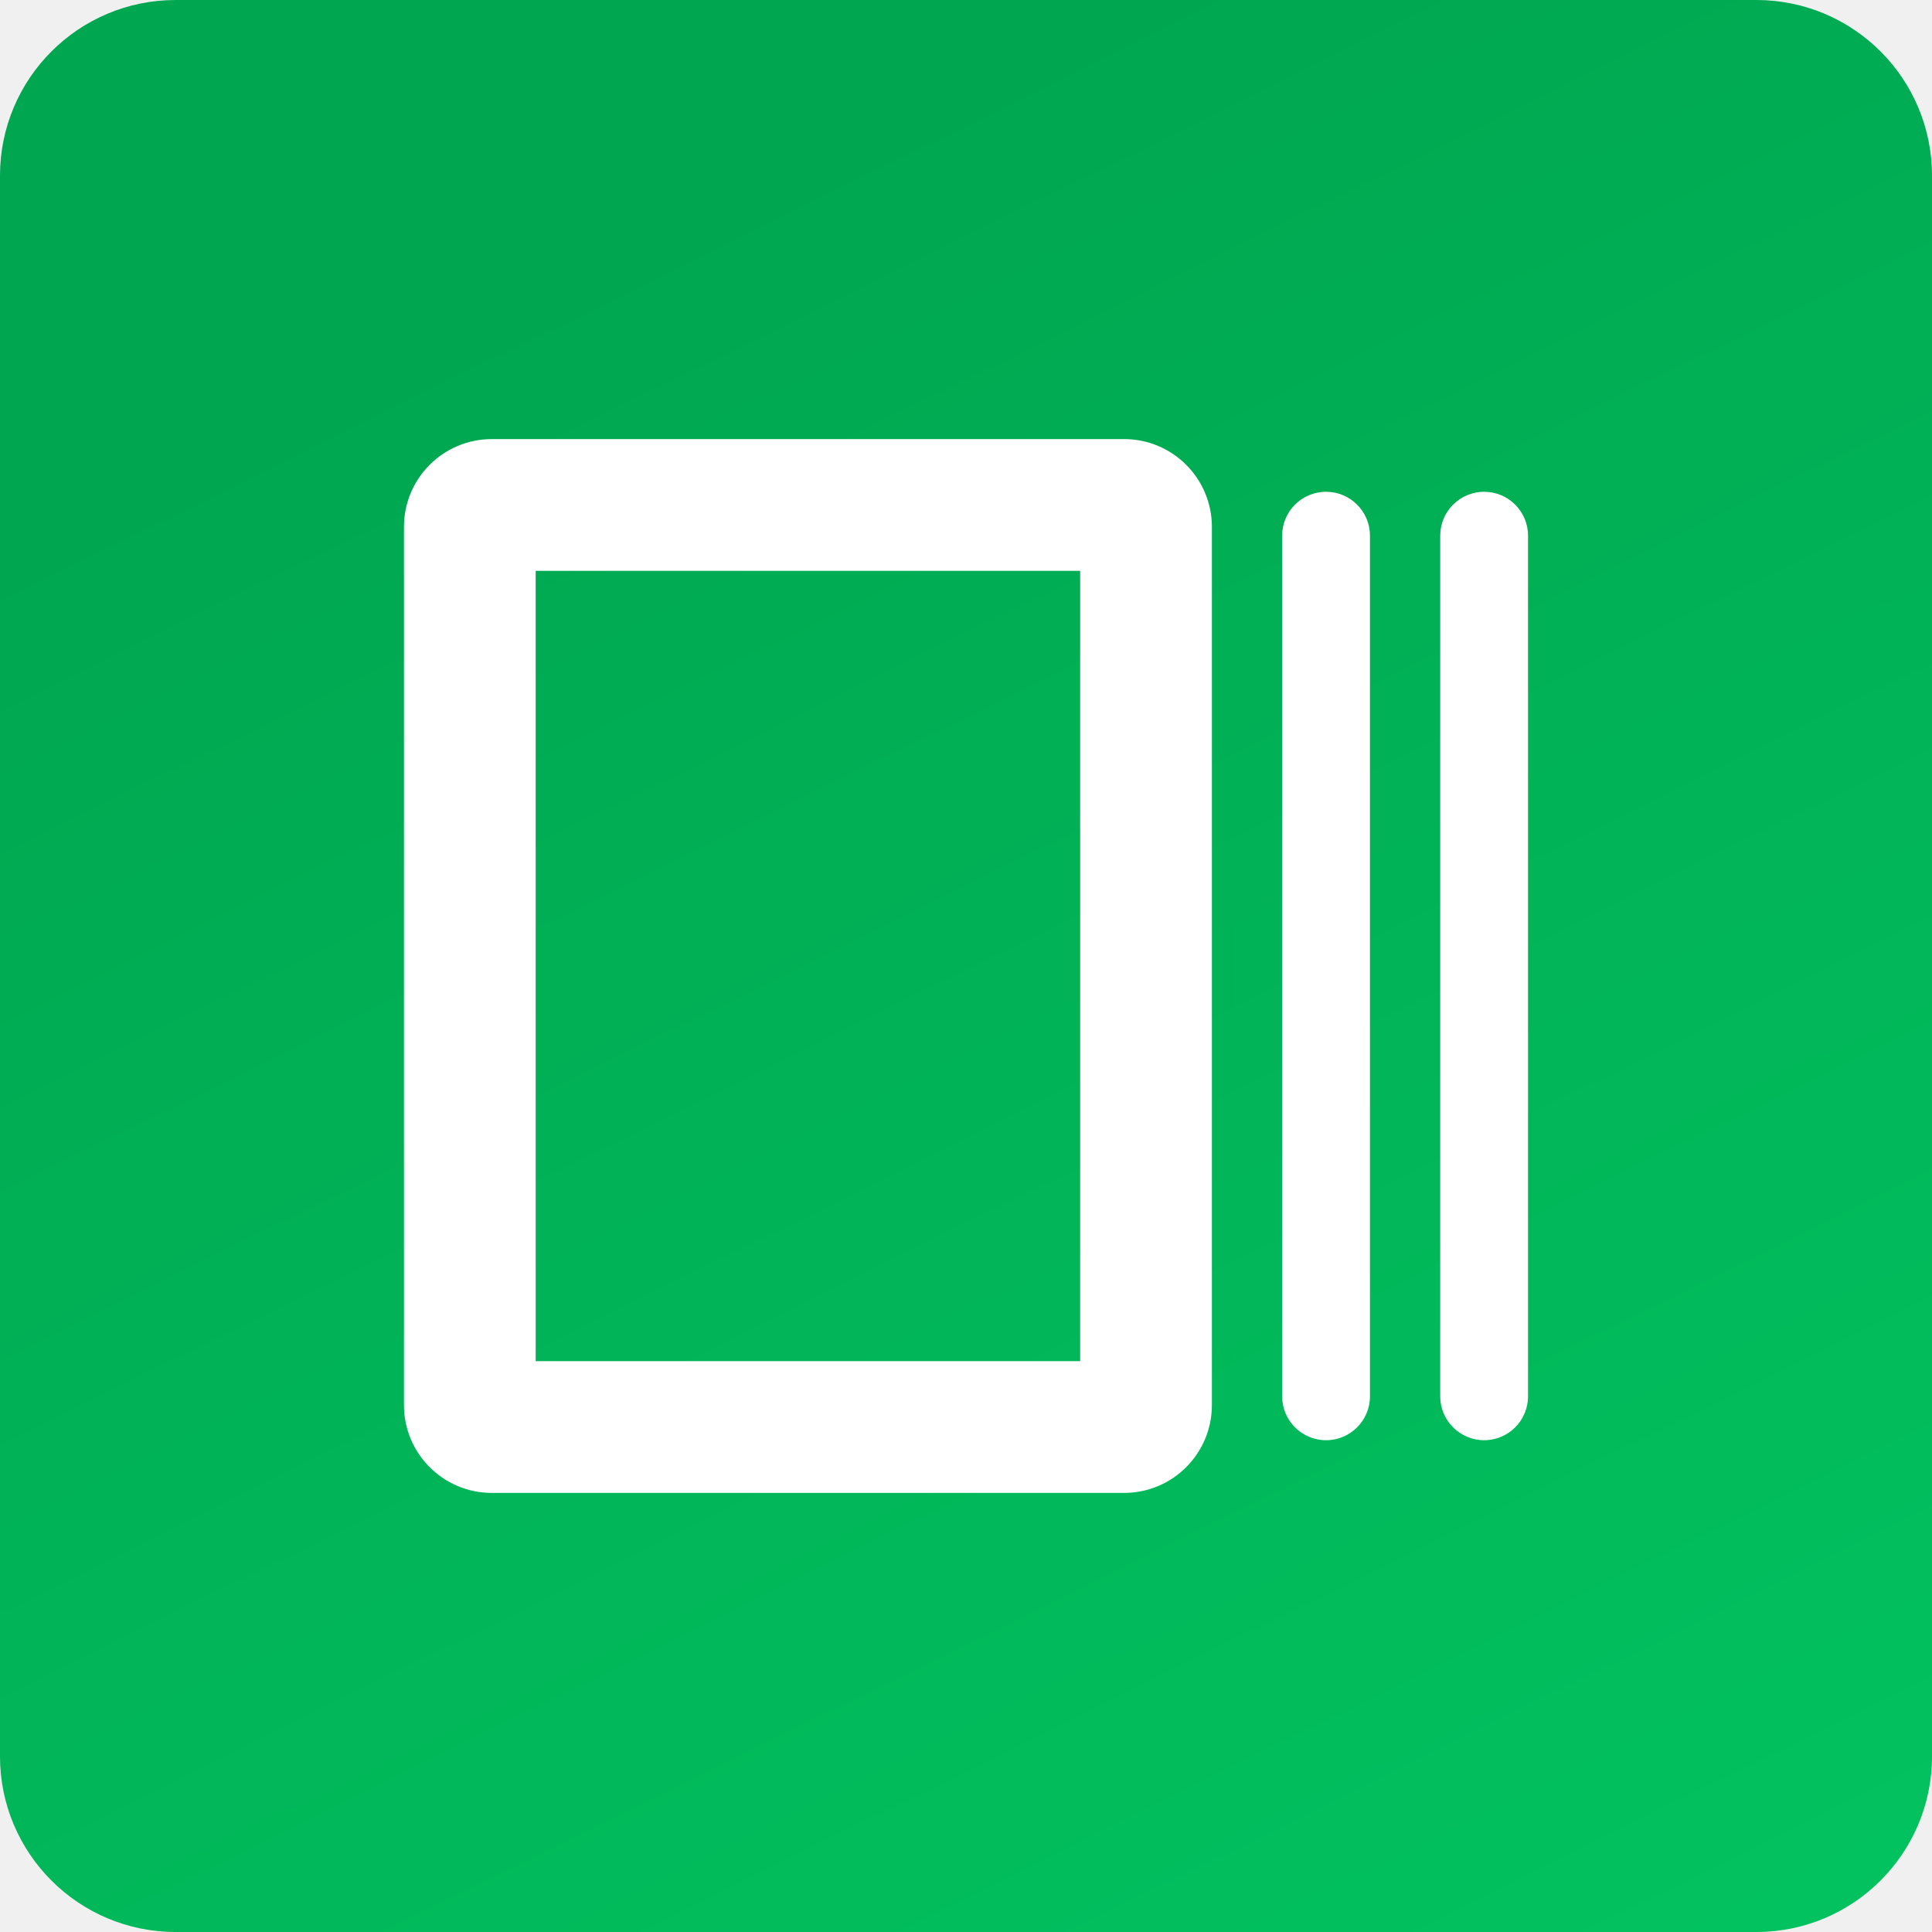
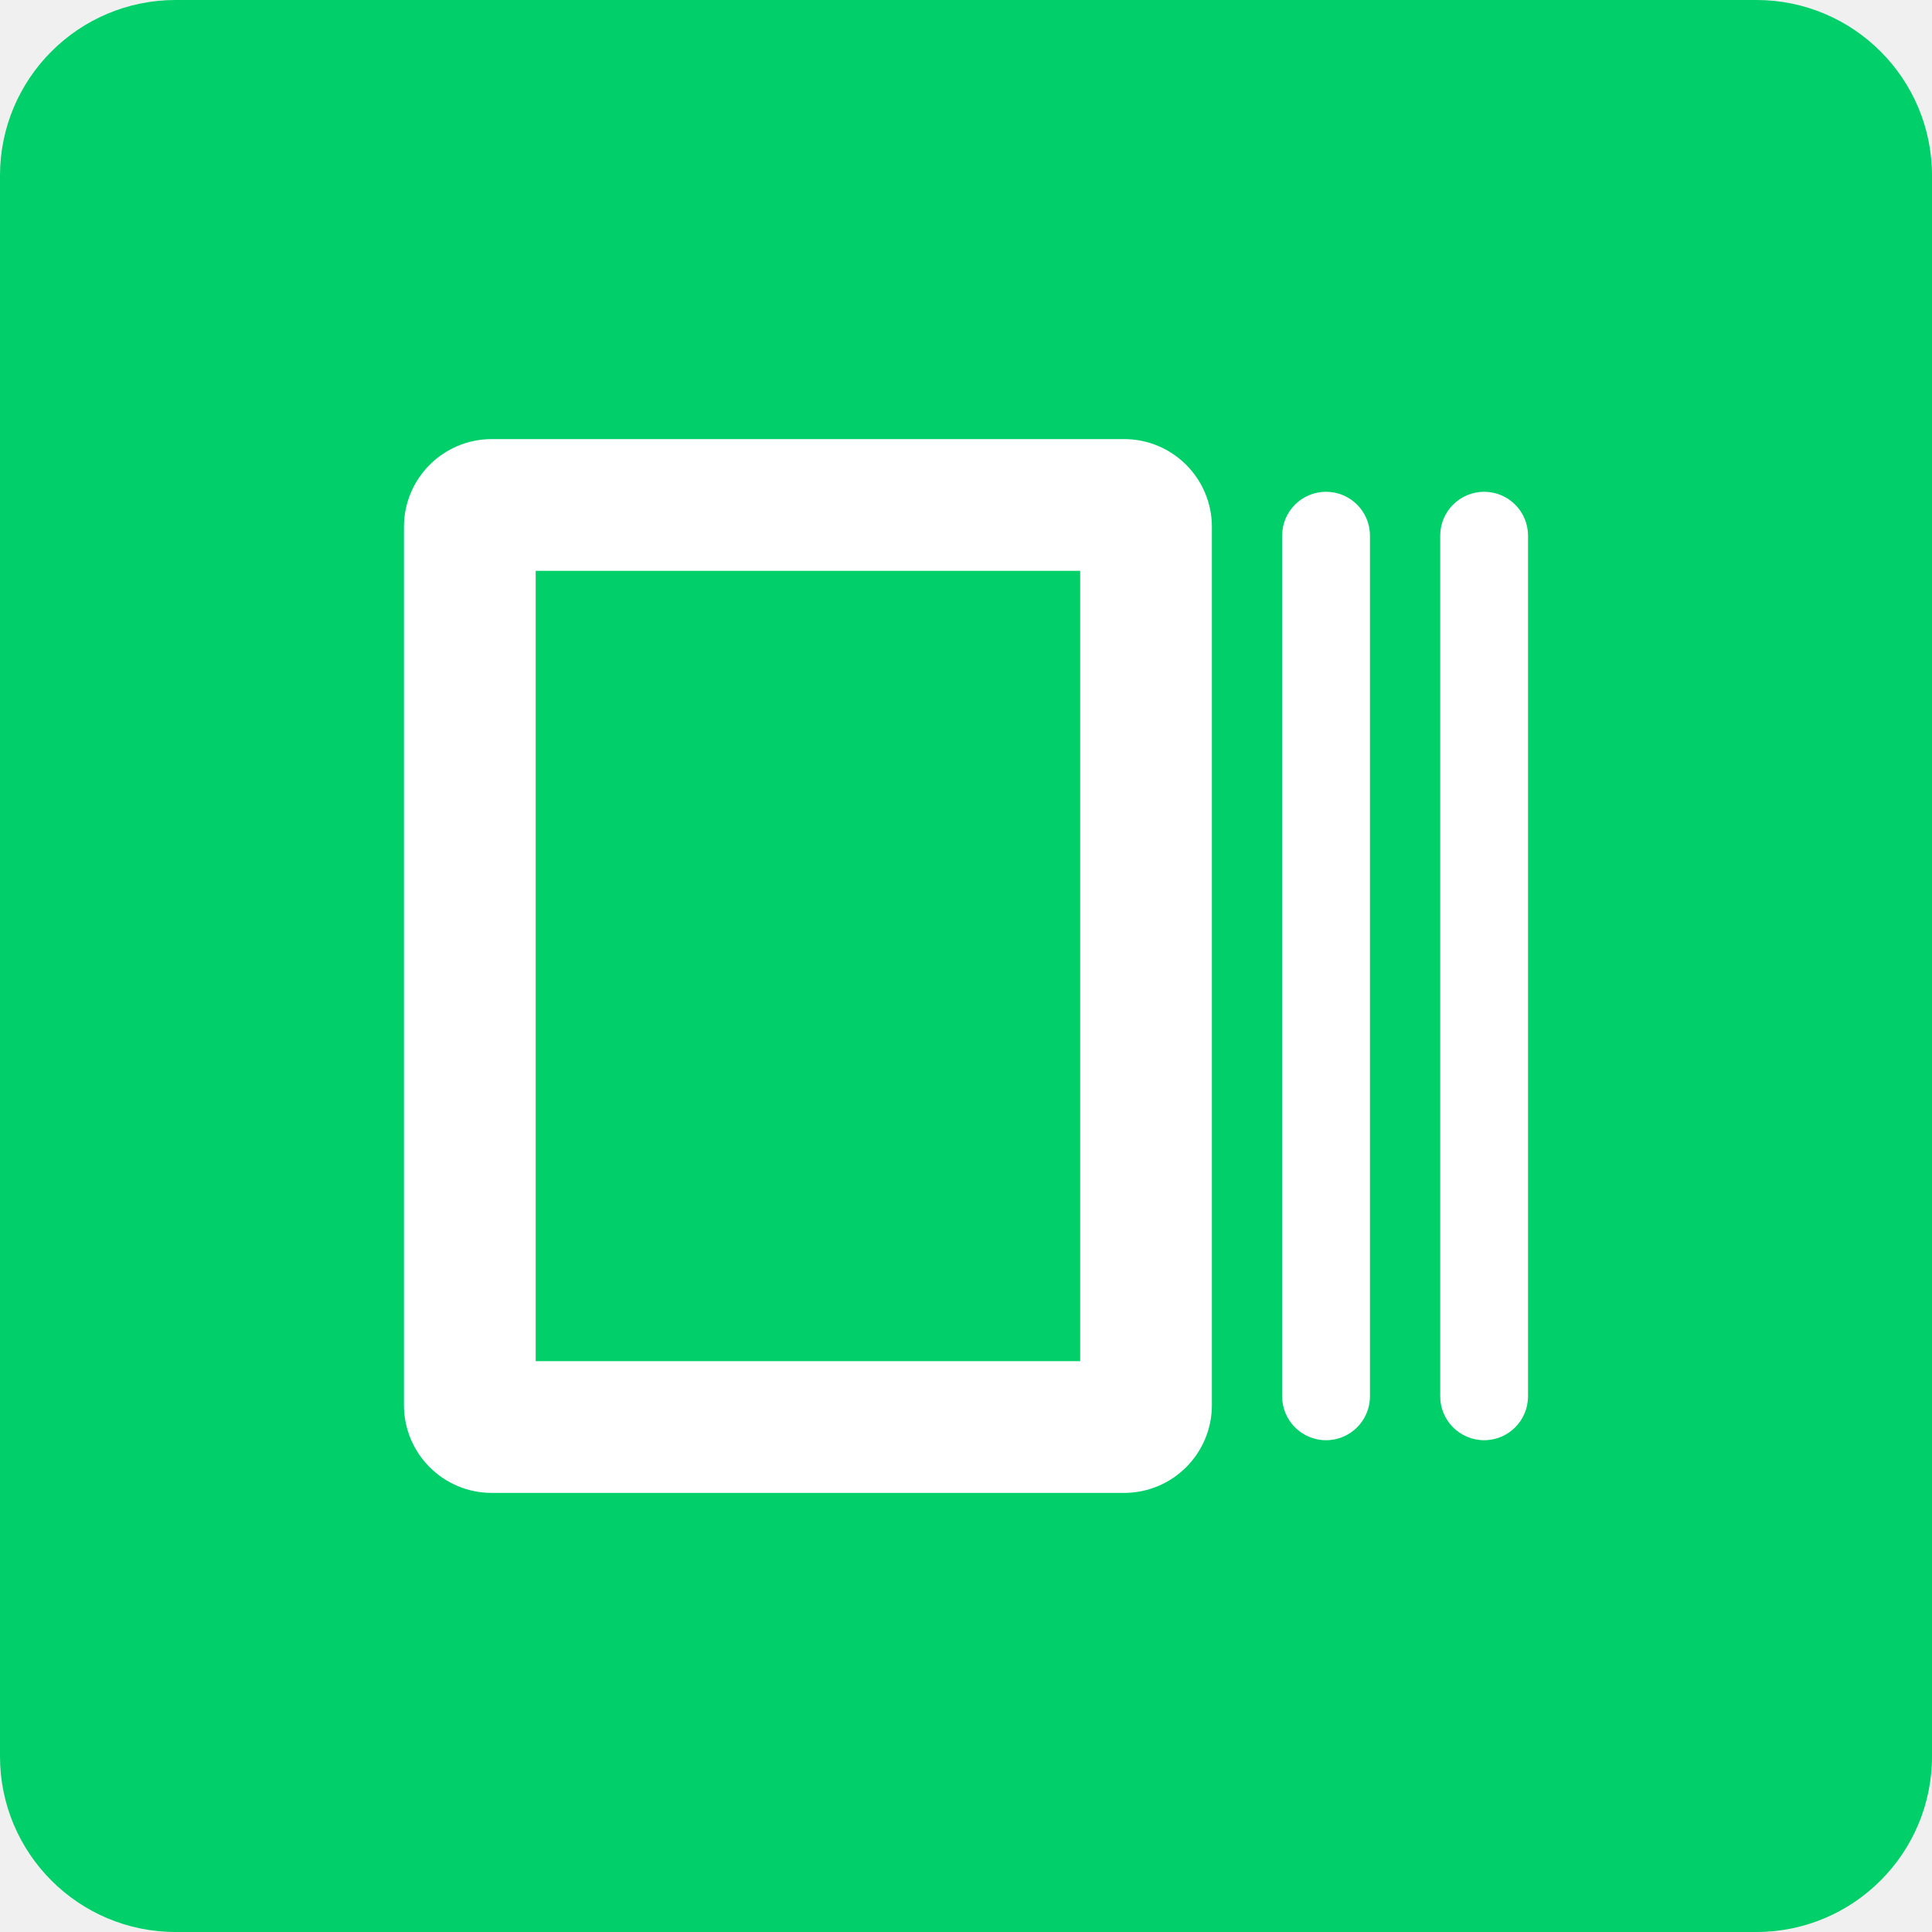
<svg xmlns="http://www.w3.org/2000/svg" width="220" height="220" viewBox="0 0 220 220" fill="none">
-   <rect width="220" height="220" rx="20" fill="url(#paint0_linear_1_37)" />
-   <mask id="path-2-inside-1_1_37" fill="white">
-     <rect x="46" y="50" width="92" height="120" rx="10" />
-   </mask>
-   <rect x="46" y="50" width="92" height="120" rx="10" stroke="white" stroke-width="30" mask="url(#path-2-inside-1_1_37)" />
-   <rect x="146" y="56" width="10" height="108" rx="5" fill="white" />
-   <rect x="164" y="56" width="10" height="108" rx="5" fill="white" />
+   <g clip-path="url(#clip0_2_202)">
+     <path d="M200 0H20C8.954 0 0 8.954 0 20V200C0 211.046 8.954 220 20 220H200C211.046 220 220 211.046 220 200V20C220 8.954 211.046 0 200 0Z" fill="#00CF6A" />
+     <mask id="mask0_2_202" style="mask-type:luminance" maskUnits="userSpaceOnUse" x="46" y="50" width="92" height="120">
+       <path d="M128 50H56C50.477 50 46 54.477 46 60V160C46 165.523 50.477 170 56 170H128C133.523 170 138 165.523 138 160V60C138 54.477 133.523 50 128 50Z" fill="white" />
+     </mask>
+     <g mask="url(#mask0_2_202)">
+       <path d="M128 50H56C50.477 50 46 54.477 46 60V160C46 165.523 50.477 170 56 170H128C133.523 170 138 165.523 138 160V60C138 54.477 133.523 50 128 50Z" stroke="white" stroke-width="30" />
+     </g>
+     <path d="M156 61C156 58.239 153.761 56 151 56C148.239 56 146 58.239 146 61V159C146 161.761 148.239 164 151 164C153.761 164 156 161.761 156 159V61Z" fill="white" />
+     <path d="M174 61C174 58.239 171.761 56 169 56C166.239 56 164 58.239 164 61V159C164 161.761 166.239 164 169 164C171.761 164 174 161.761 174 159V61Z" fill="white" />
+   </g>
  <defs>
-     <linearGradient id="paint0_linear_1_37" x1="110" y1="0" x2="216.5" y2="216.5" gradientUnits="userSpaceOnUse">
-       <stop stop-color="#00A650" />
-       <stop offset="1" stop-color="#02C25F" />
-     </linearGradient>
+     <clipPath id="clip0_2_202">
+       <rect width="220" height="220" fill="white" />
+     </clipPath>
  </defs>
</svg>
